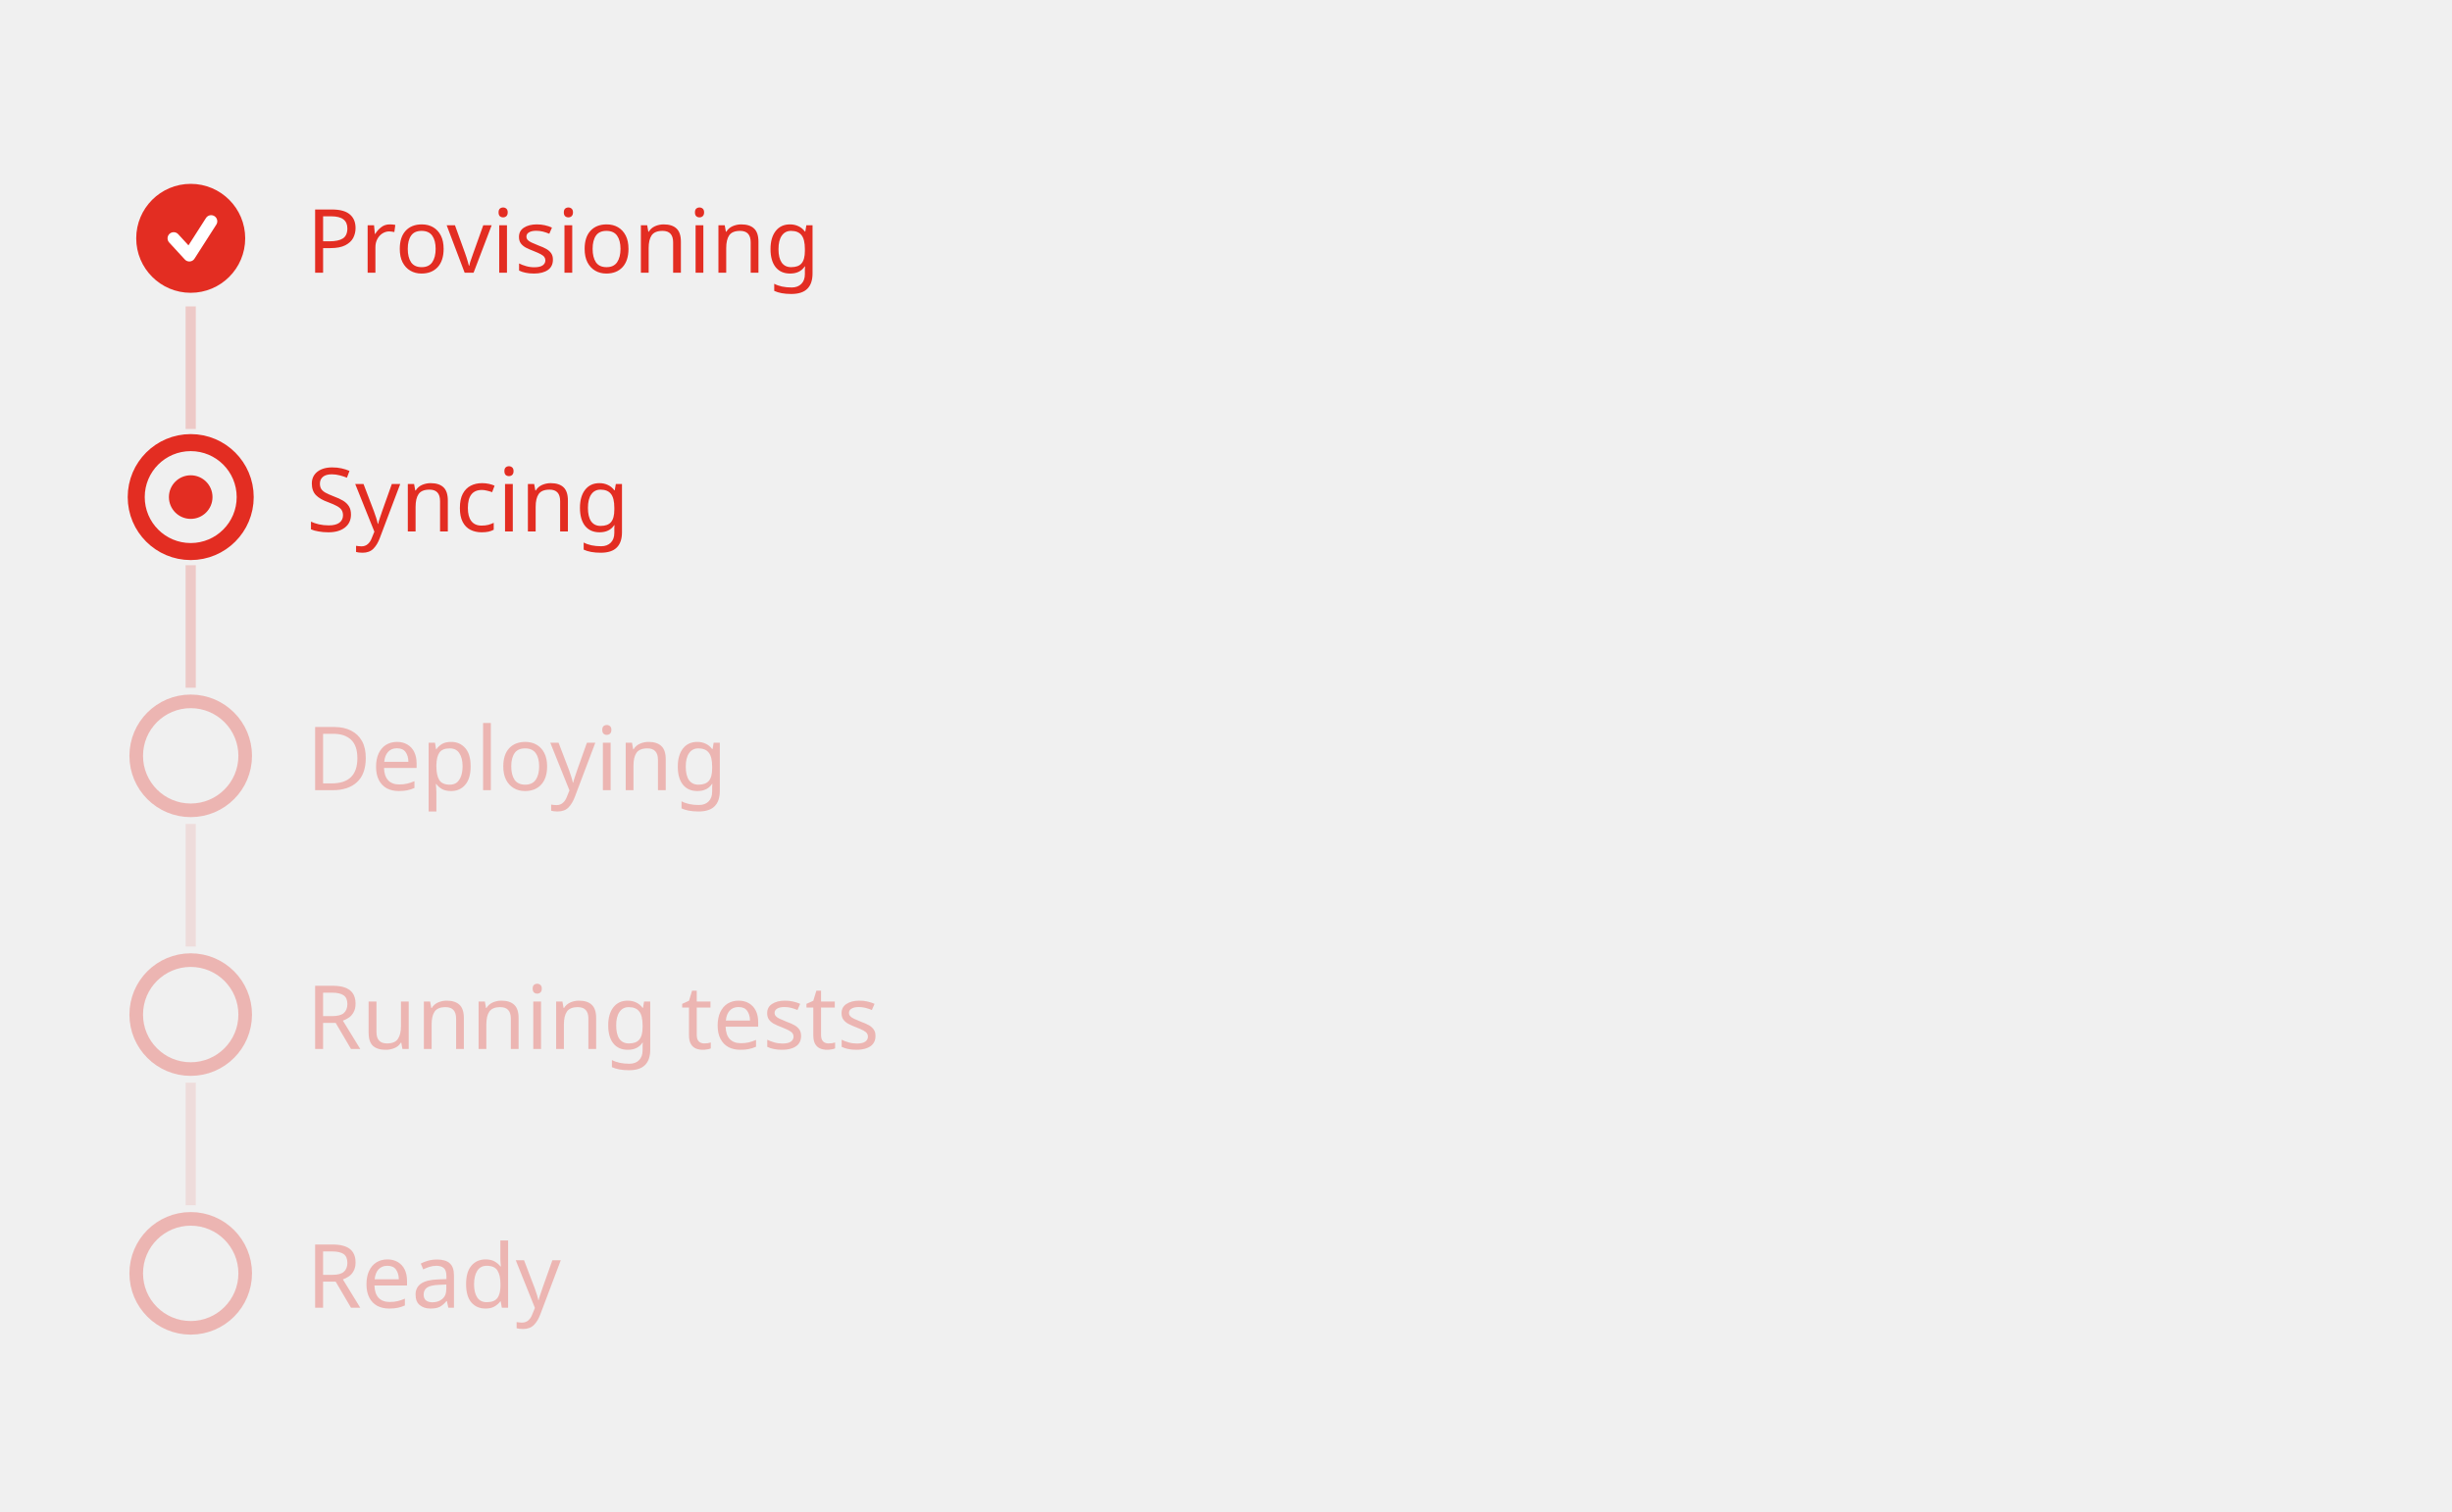
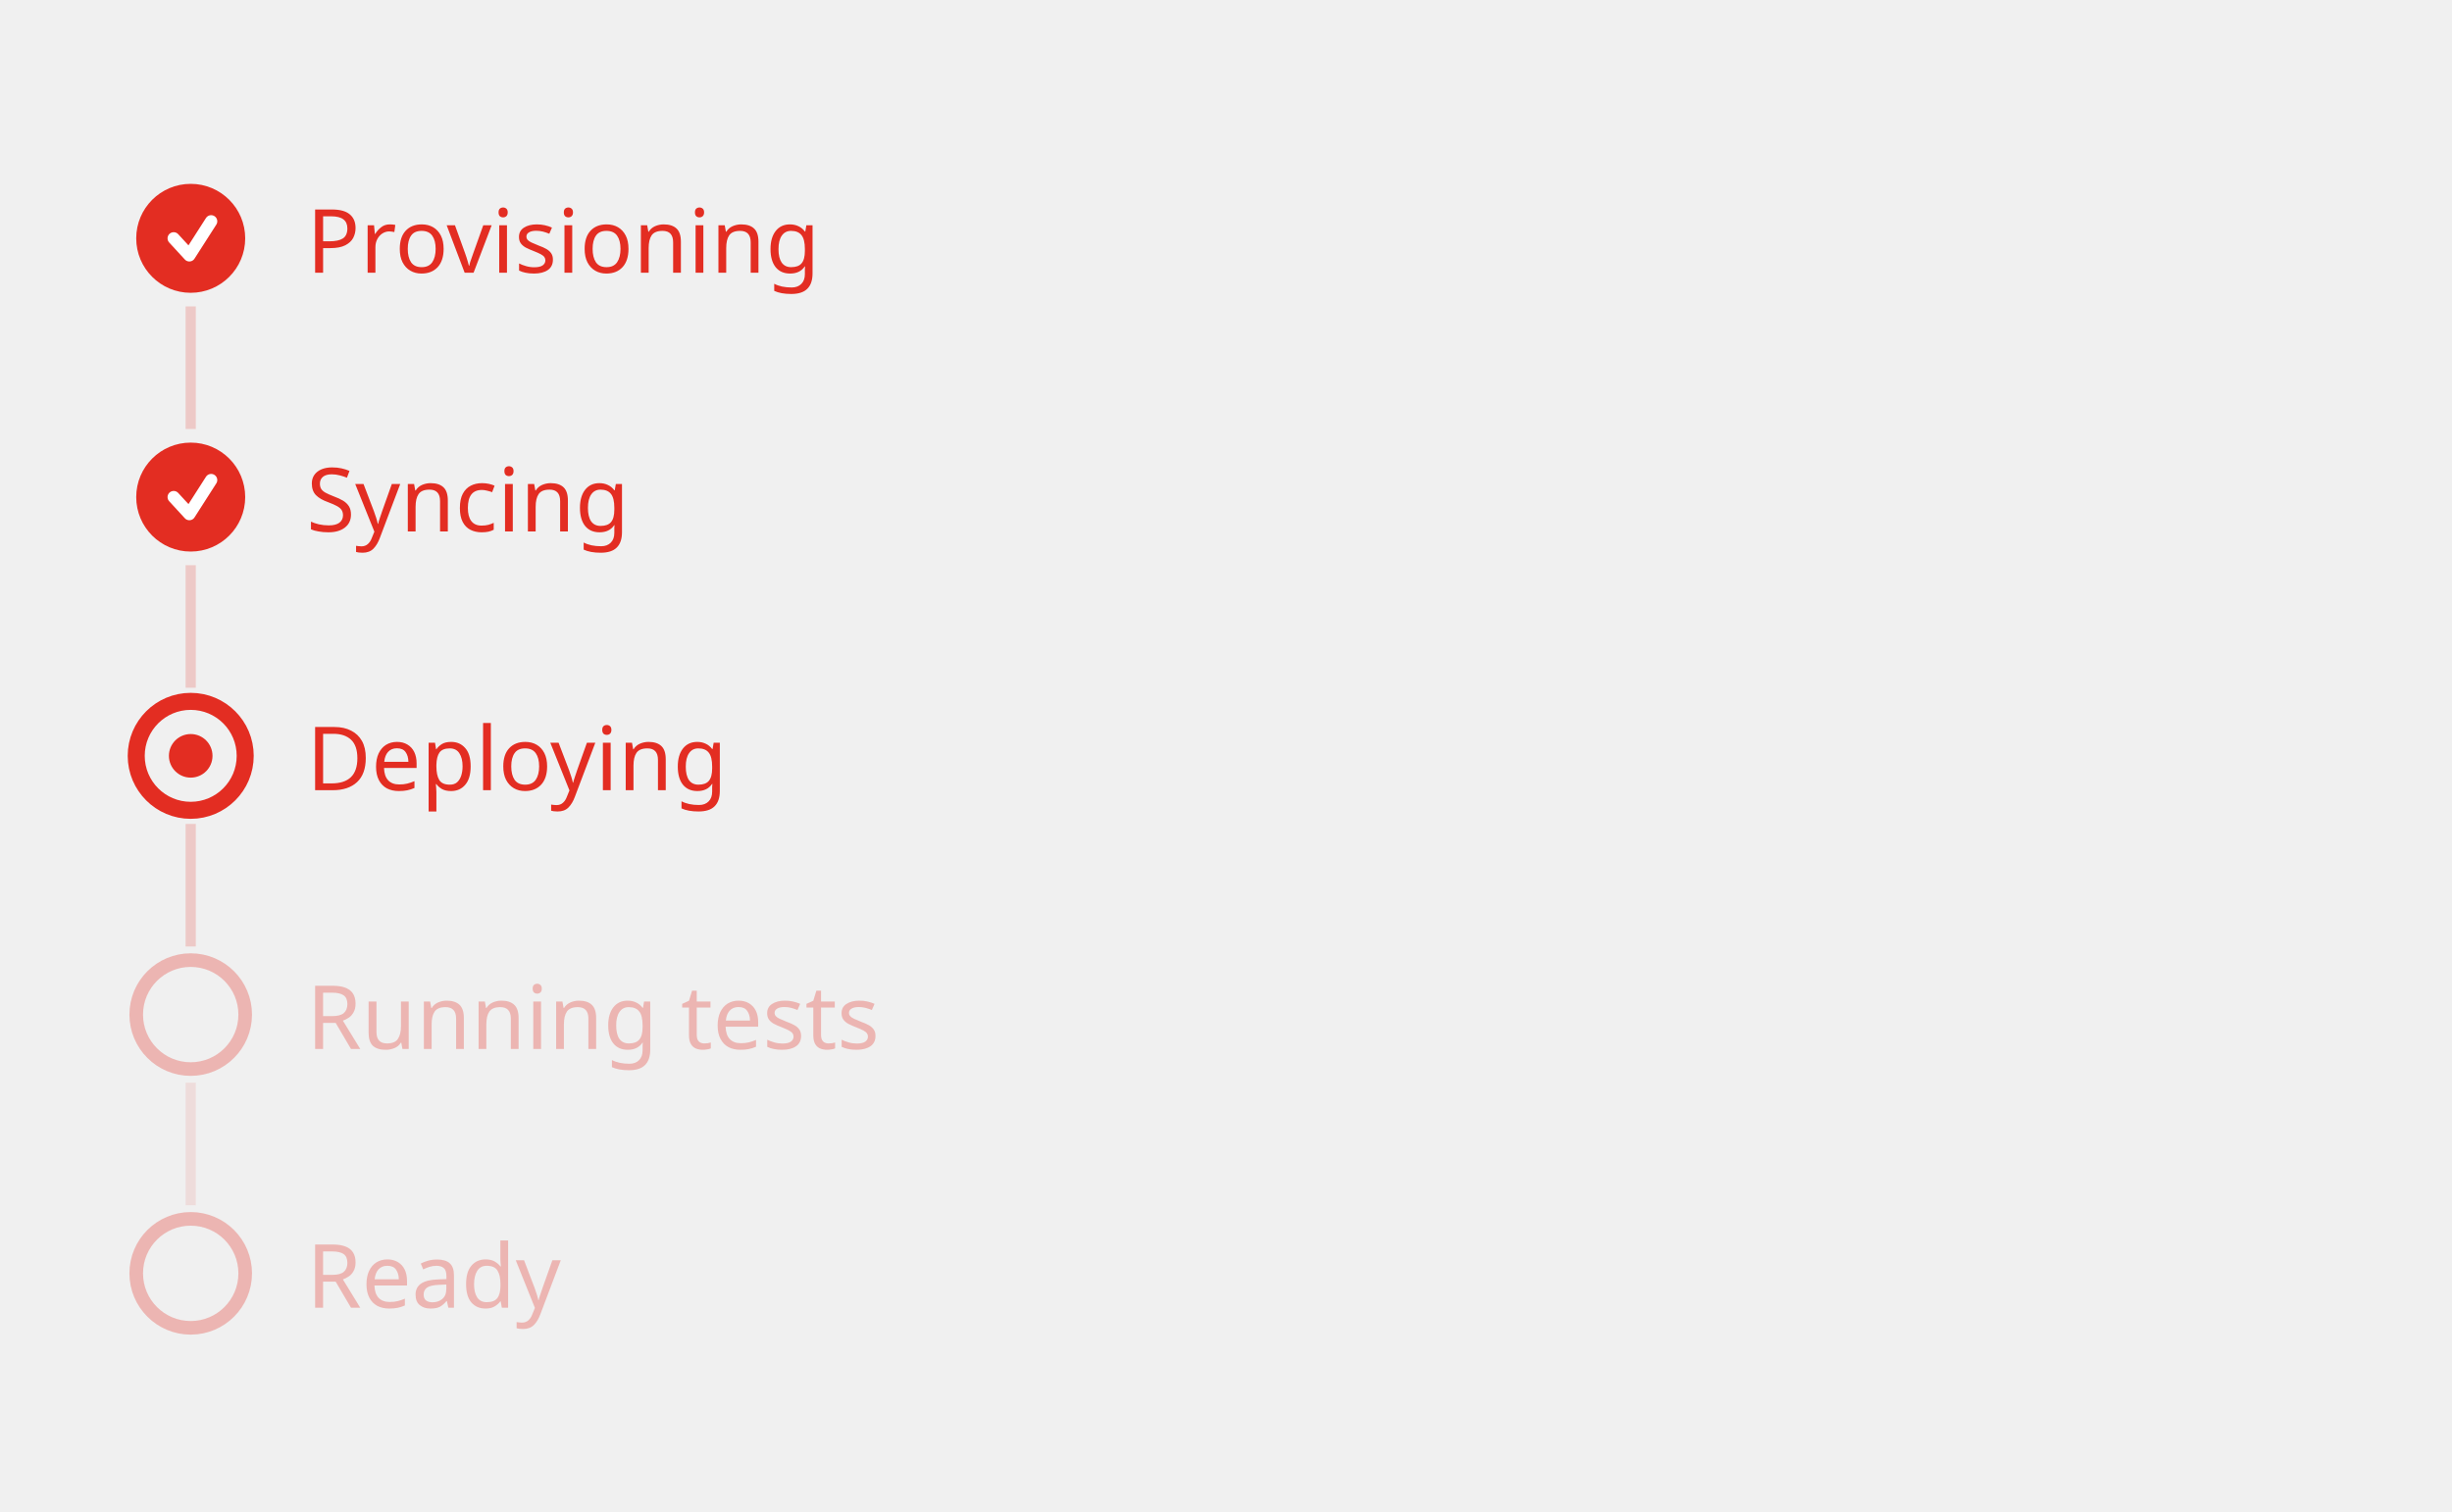
- <svg xmlns="http://www.w3.org/2000/svg" width="360" height="222" viewBox="0 0 360 222" role="img" aria-label="Progress checklist: 1 of 5 steps complete">
+ <svg xmlns="http://www.w3.org/2000/svg" width="360" height="222" viewBox="0 0 360 222" role="img" aria-label="Progress checklist: 2 of 5 steps complete">
  <style>
    .cur-ring, .cur-dot {
      transform-box: fill-box;
      transform-origin: center;
      animation: digg-pulse 1.4s ease-in-out infinite;
    }
    @keyframes digg-pulse {
      0%, 100% { opacity: 1;    transform: scale(1); }
      50%       { opacity: 0.5; transform: scale(1.2); }
    }
    .new-done {
      animation: digg-slide-in 0.45s ease-out both;
    }
    @keyframes digg-slide-in {
      from { transform: translateX(-8px); opacity: 0; }
      to   { transform: translateX(0);   opacity: 1; }
    }
    @media (prefers-reduced-motion: reduce) {
      .cur-ring, .cur-dot { animation: none; }
      .new-done           { animation: none; }
    }
  </style>
  <line x1="28" y1="45.0" x2="28" y2="63.0" stroke="#E32D22" stroke-width="1.5" opacity="0.2" />
  <line x1="28" y1="83.0" x2="28" y2="101.0" stroke="#E32D22" stroke-width="1.5" opacity="0.2" />
-   <line x1="28" y1="121.0" x2="28" y2="139.0" stroke="#E32D22" stroke-width="1.5" opacity="0.1" />
+   <line x1="28" y1="121.0" x2="28" y2="139.0" stroke="#E32D22" stroke-width="1.5" opacity="0.2" />
  <line x1="28" y1="159.0" x2="28" y2="177.0" stroke="#E32D22" stroke-width="1.5" opacity="0.1" />
-   <g class="new-done">
+   <g>
    <circle cx="28" cy="35" r="8" fill="#E32D22" />
    <path d="M 25.5 35.0 L 27.8 37.5 L 31.0 32.5" stroke="white" stroke-width="1.8" stroke-linecap="round" stroke-linejoin="round" fill="none" />
    <text x="45" y="35" font-family="'Segoe UI', system-ui, -apple-system, sans-serif" font-size="13" fill="#E32D22" dominant-baseline="central">Provisioning</text>
  </g>
-   <g>
-     <circle cx="28" cy="73" r="8" fill="none" stroke="#E32D22" stroke-width="2.5" class="cur-ring" />
-     <circle cx="28" cy="73" r="3.2" fill="#E32D22" class="cur-dot" />
+   <g class="new-done">
+     <circle cx="28" cy="73" r="8" fill="#E32D22" />
+     <path d="M 25.5 73.0 L 27.8 75.5 L 31.0 70.5" stroke="white" stroke-width="1.8" stroke-linecap="round" stroke-linejoin="round" fill="none" />
    <text x="45" y="73" font-family="'Segoe UI', system-ui, -apple-system, sans-serif" font-size="13" fill="#E32D22" dominant-baseline="central">Syncing</text>
  </g>
  <g>
-     <circle cx="28" cy="111" r="8" fill="none" stroke="#E32D22" stroke-width="2" opacity="0.3" />
-     <text x="45" y="111" font-family="'Segoe UI', system-ui, -apple-system, sans-serif" font-size="13" fill="#E32D22" opacity="0.3" dominant-baseline="central">Deploying</text>
+     <circle cx="28" cy="111" r="8" fill="none" stroke="#E32D22" stroke-width="2.5" class="cur-ring" />
+     <circle cx="28" cy="111" r="3.2" fill="#E32D22" class="cur-dot" />
+     <text x="45" y="111" font-family="'Segoe UI', system-ui, -apple-system, sans-serif" font-size="13" fill="#E32D22" dominant-baseline="central">Deploying</text>
  </g>
  <g>
    <circle cx="28" cy="149" r="8" fill="none" stroke="#E32D22" stroke-width="2" opacity="0.3" />
    <text x="45" y="149" font-family="'Segoe UI', system-ui, -apple-system, sans-serif" font-size="13" fill="#E32D22" opacity="0.3" dominant-baseline="central">Running tests</text>
  </g>
  <g>
    <circle cx="28" cy="187" r="8" fill="none" stroke="#E32D22" stroke-width="2" opacity="0.3" />
    <text x="45" y="187" font-family="'Segoe UI', system-ui, -apple-system, sans-serif" font-size="13" fill="#E32D22" opacity="0.3" dominant-baseline="central">Ready</text>
  </g>
</svg>
